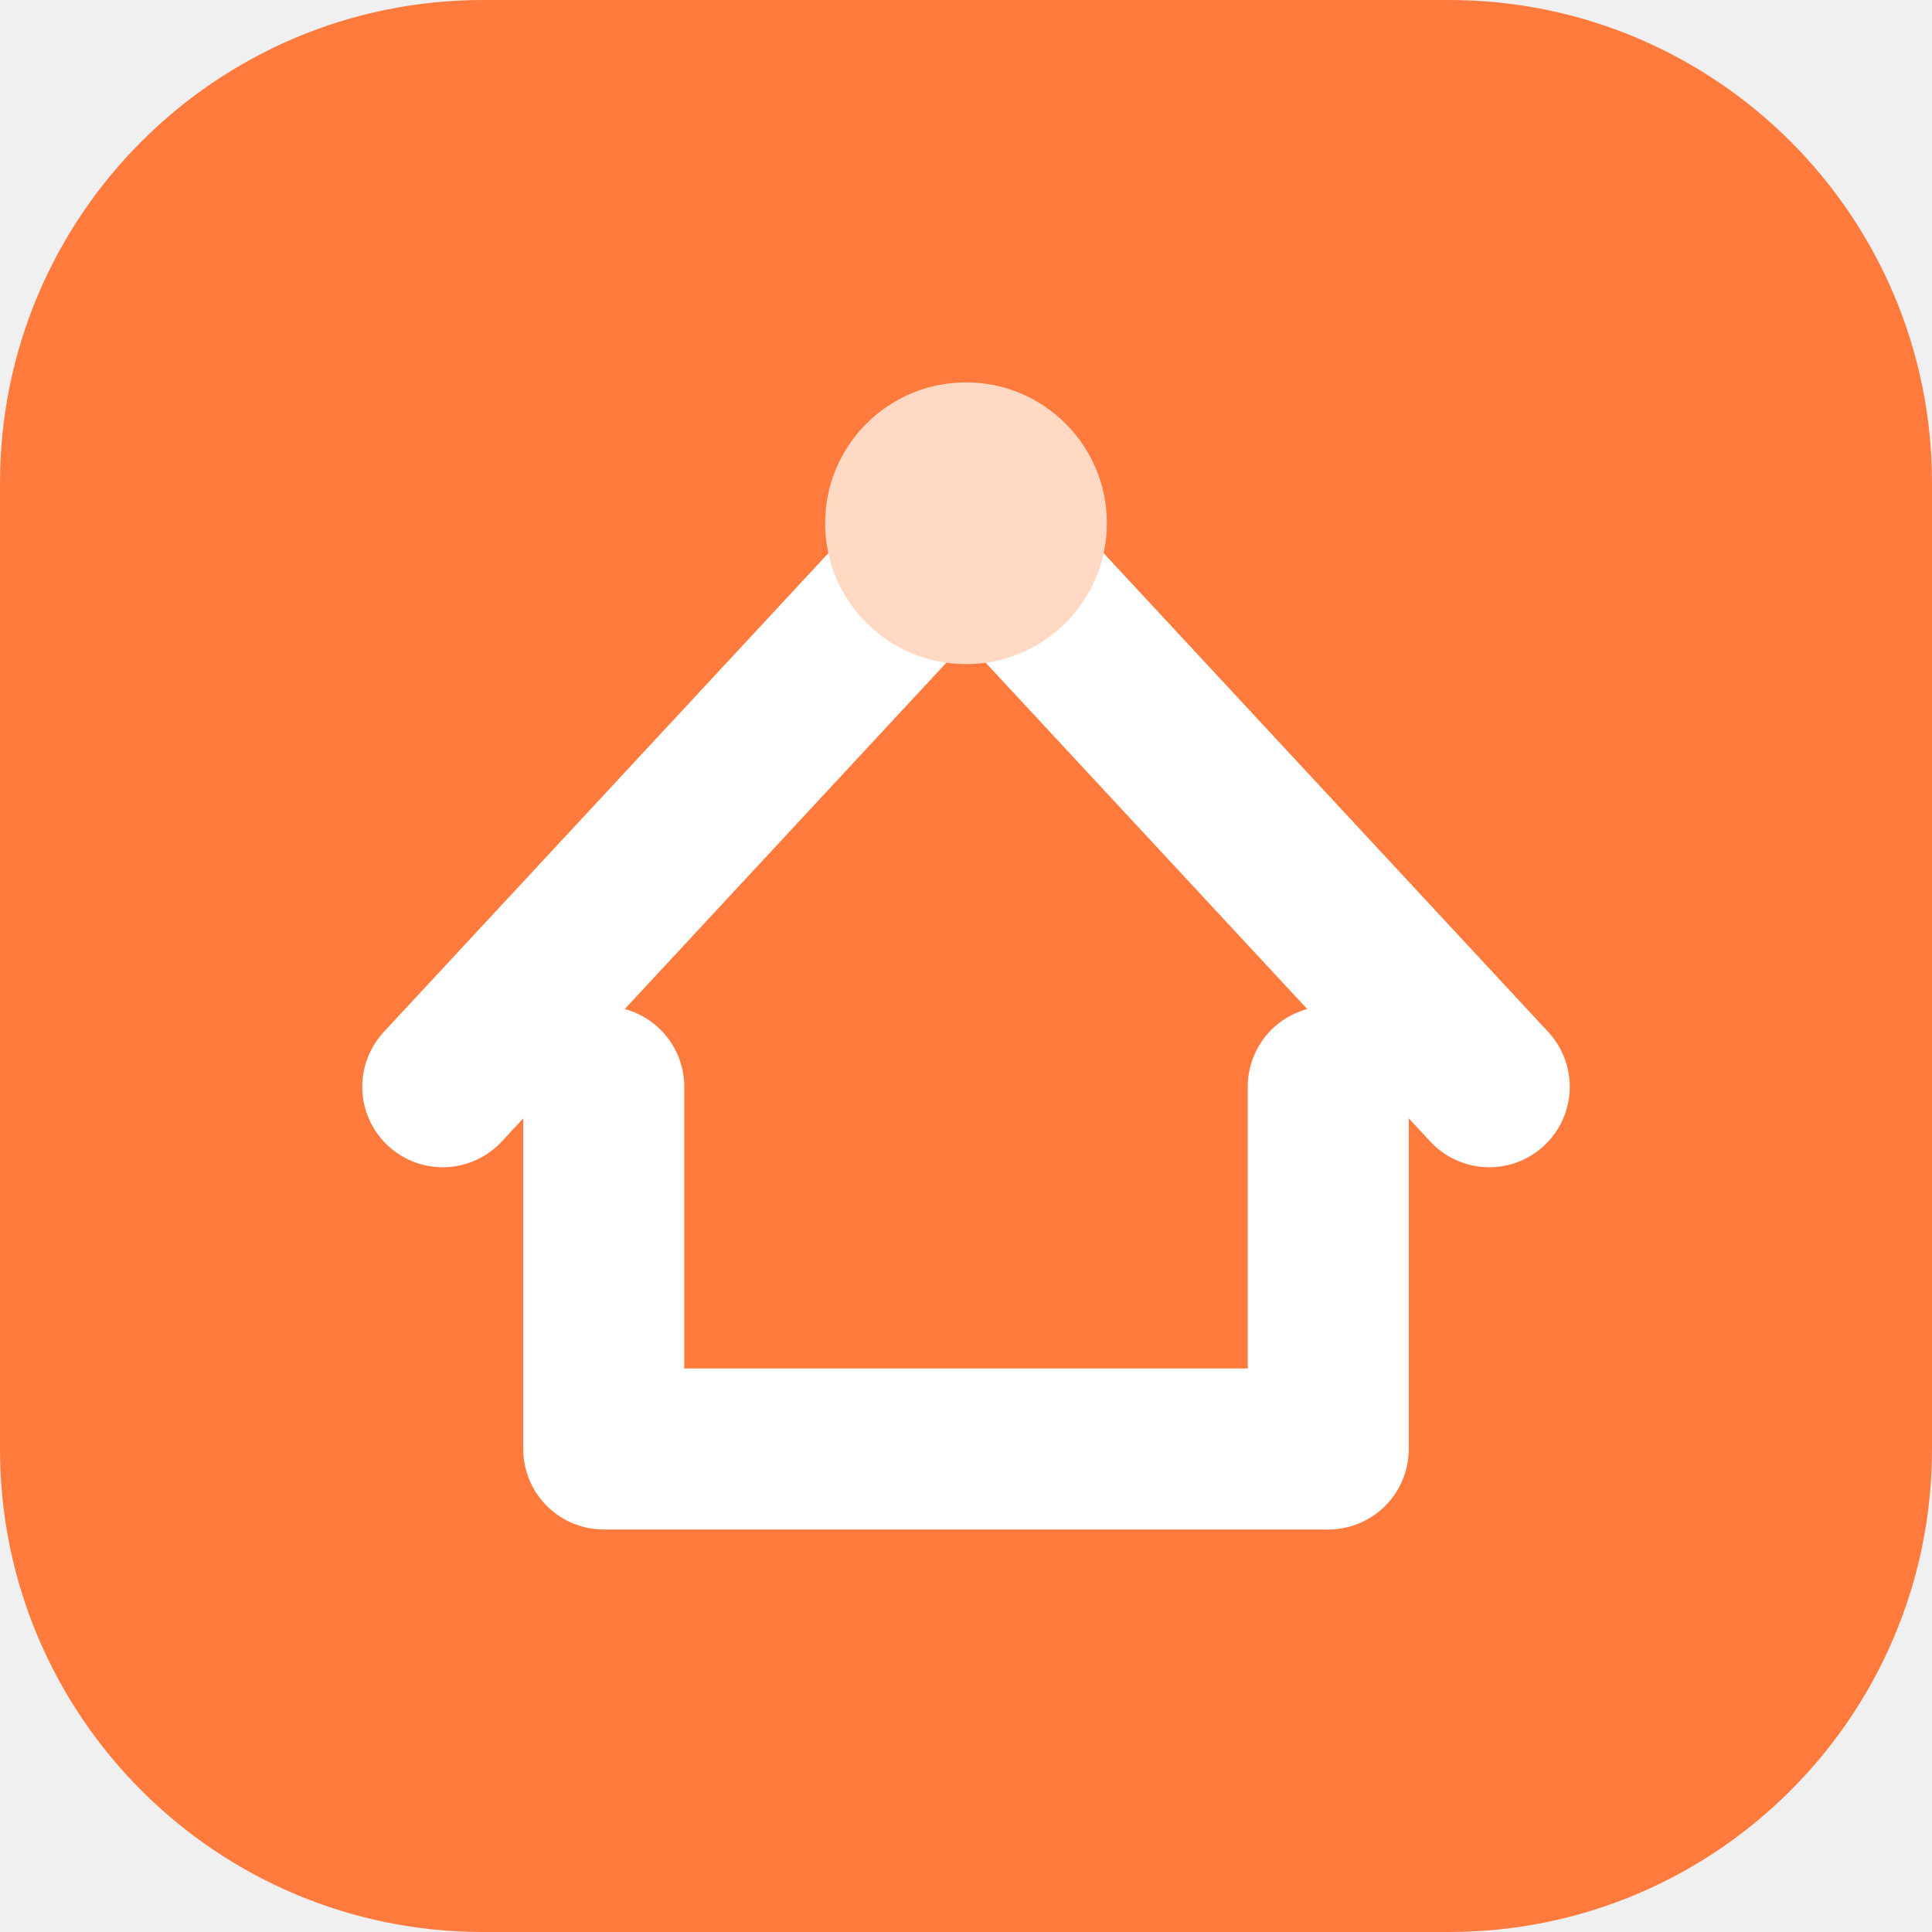
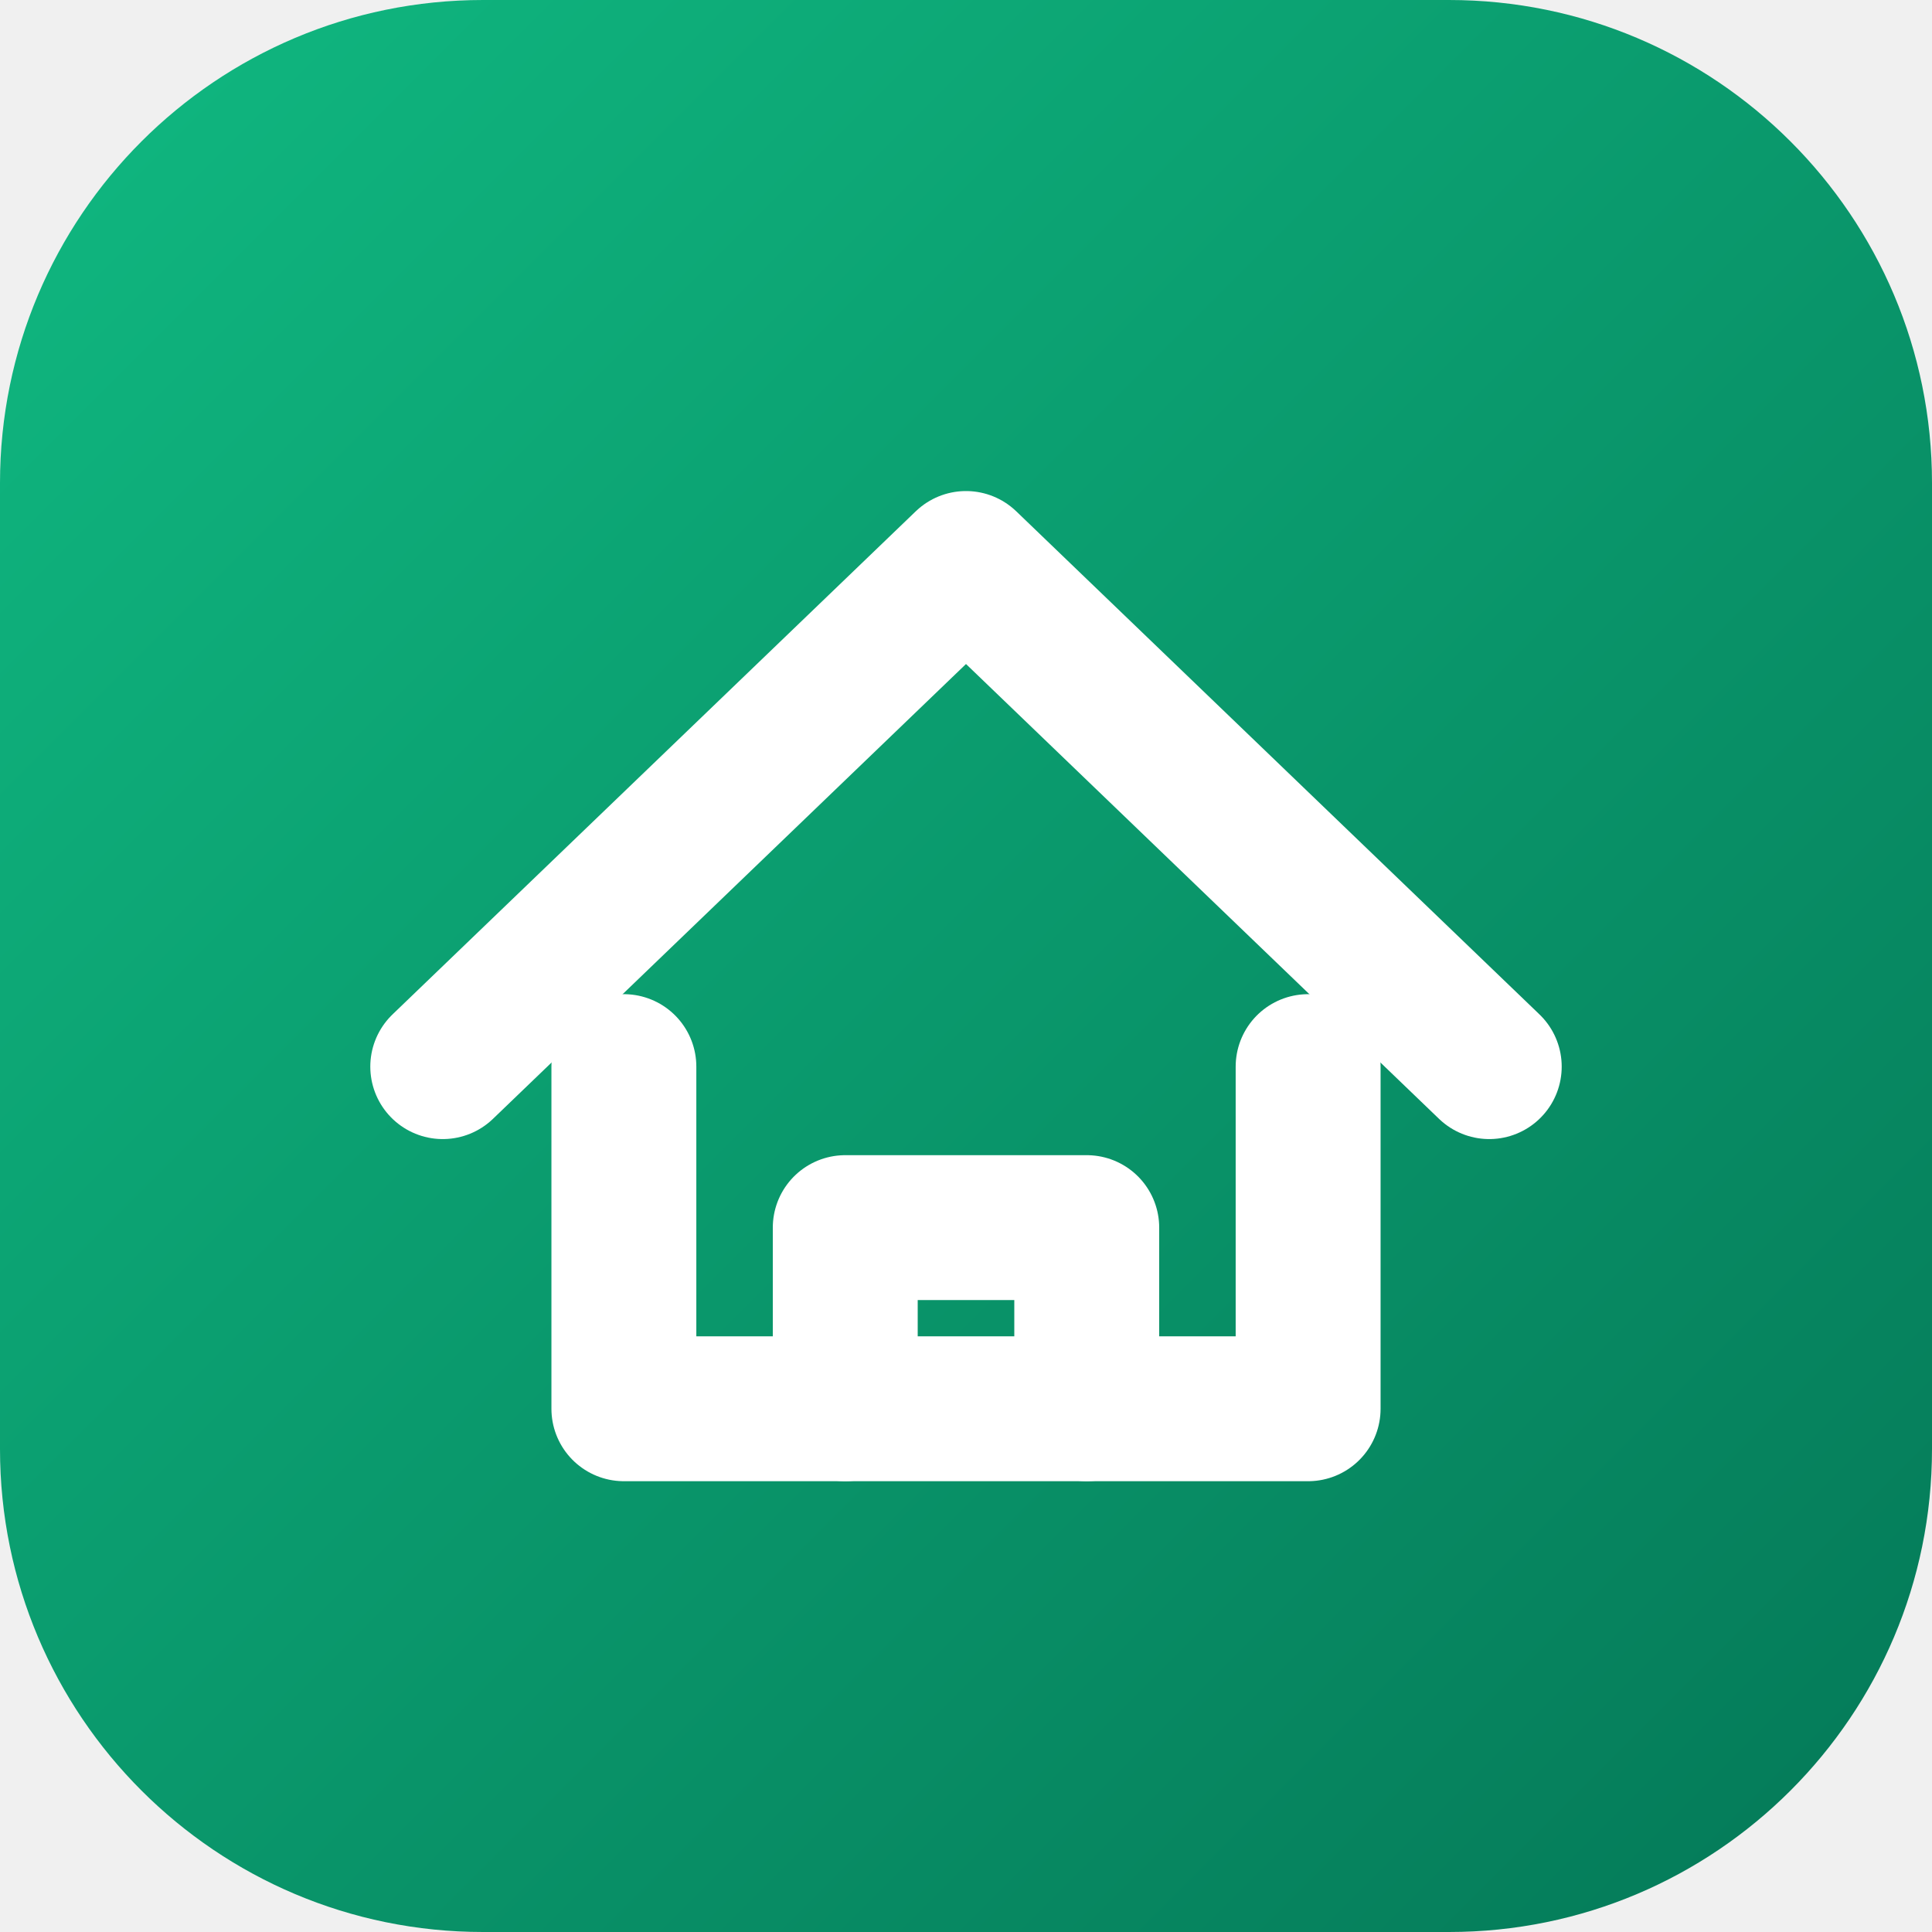
<svg xmlns="http://www.w3.org/2000/svg" viewBox="0 0 48 48">
-   <rect width="48" height="48" rx="12" fill="#FF7A3D" />
-   <g fill="none" stroke="#fff" stroke-width="4" stroke-linecap="round" stroke-linejoin="round">
-     <path d="M11 27 L24 13 L37 27" />
-     <path d="M15 27 L15 36 L33 36 L33 27" />
+   <defs>
+     <linearGradient id="bg" x1="0" y1="0" x2="1" y2="1">
+       <stop offset="0" stop-color="#10b981" />
+       <stop offset="1" stop-color="#047857" />
+     </linearGradient>
+   </defs>
+   <rect width="48" height="48" rx="12" fill="url(#bg)" />
+   <g fill="none" stroke="#fff" stroke-width="3.6" stroke-linecap="round" stroke-linejoin="round">
+     <path d="M11 26.5 L24 14 L37 26.5" />
+     <path d="M15.5 26.5 L15.5 35 L32.5 35 L32.5 26.5" />
+     <path d="M21 35 L21 30.5 L27 30.5 L27 35" />
  </g>
-   <circle cx="24" cy="13" r="3.5" fill="#FFD9C4" />
</svg>
